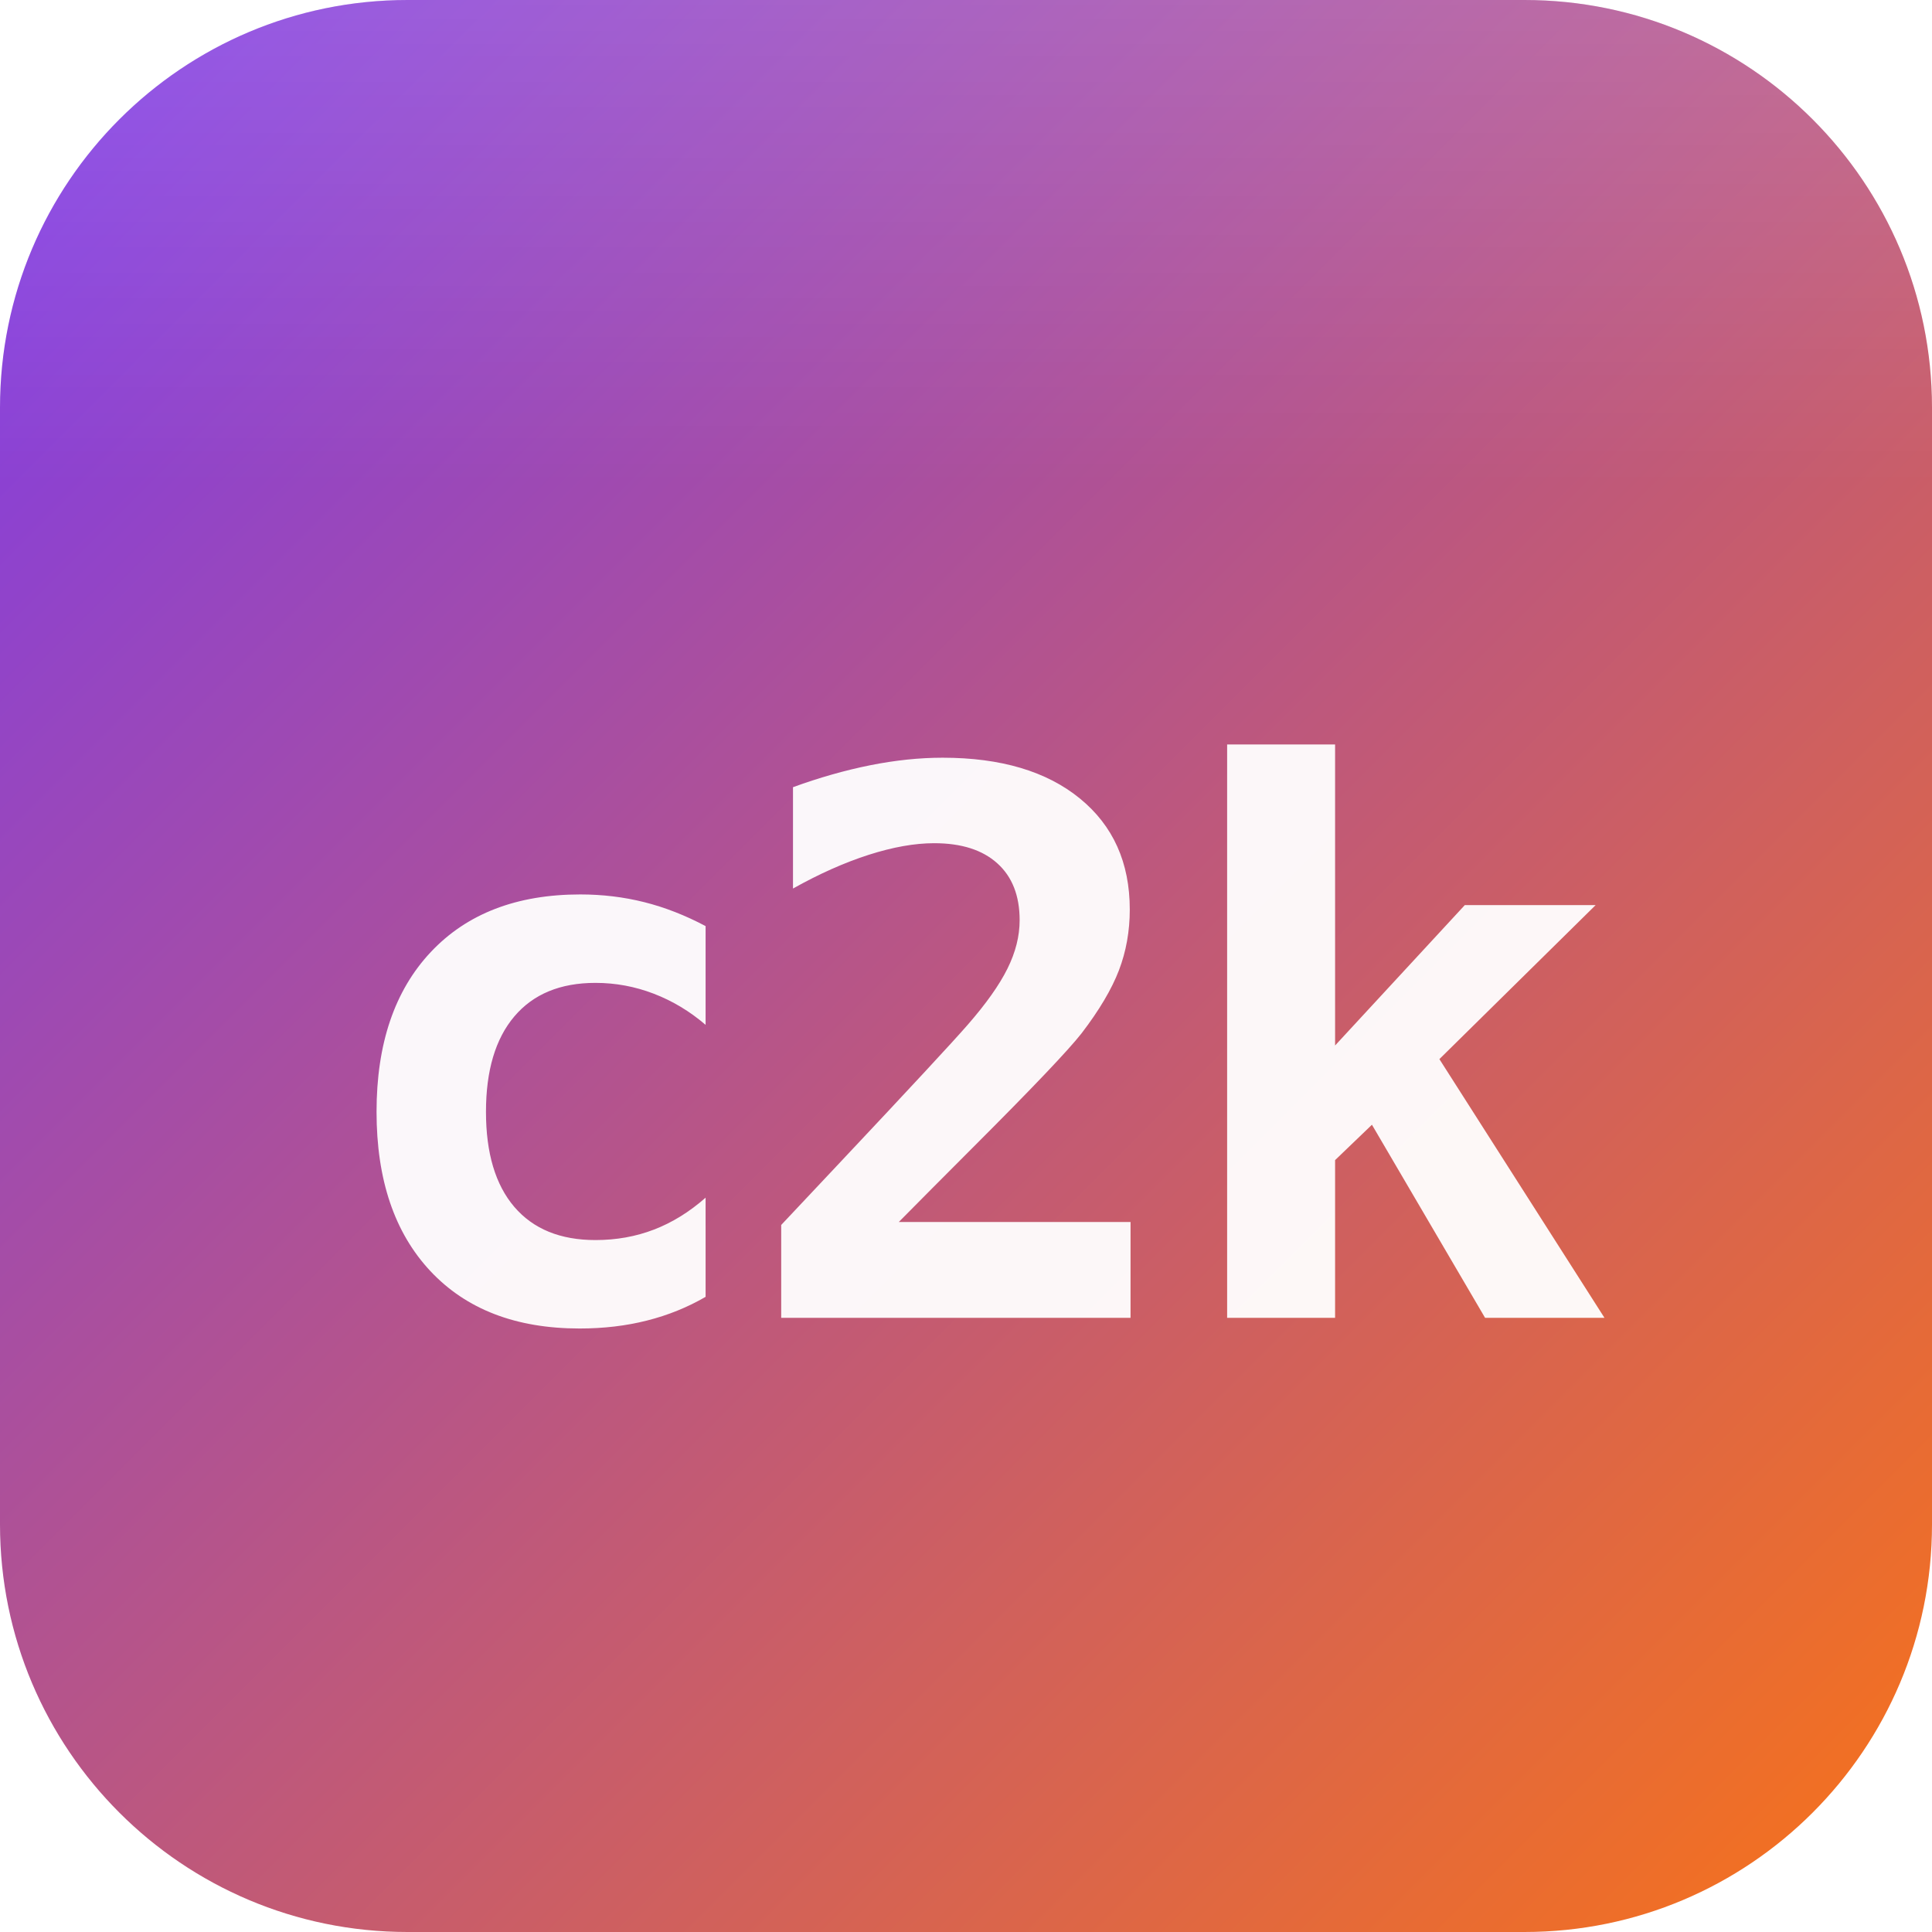
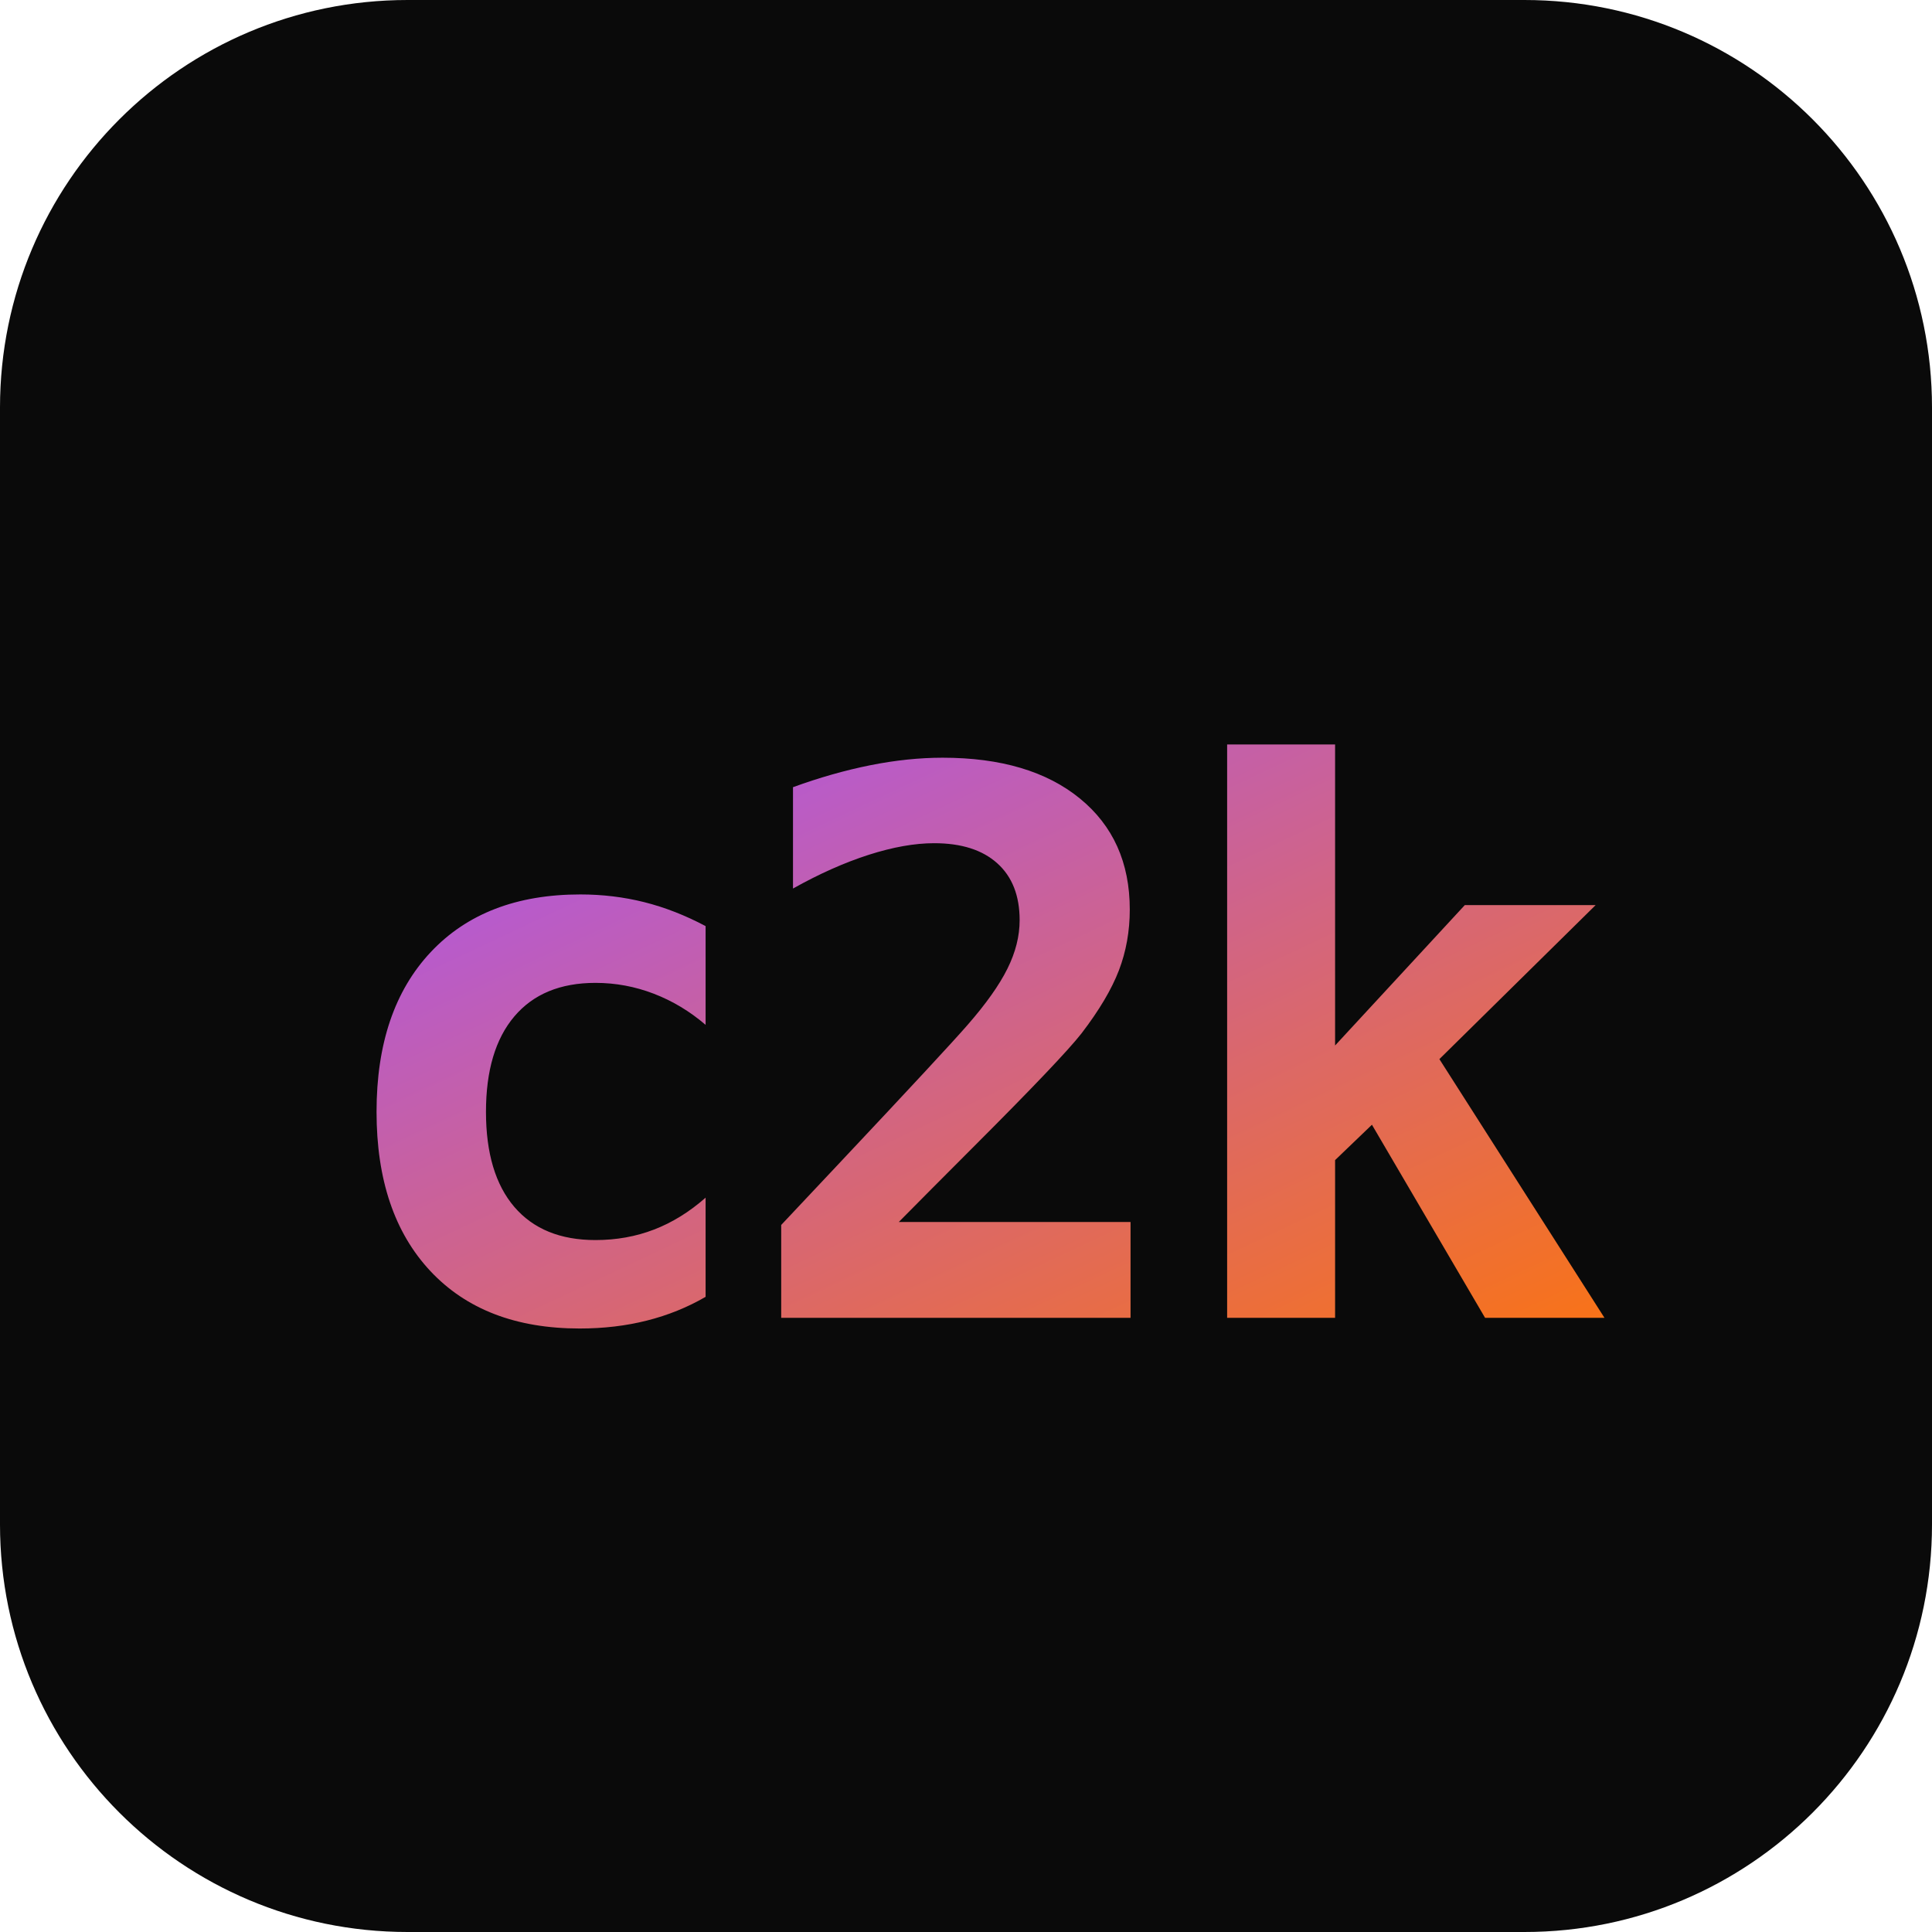
<svg xmlns="http://www.w3.org/2000/svg" viewBox="0 0 512 512">
  <defs>
-     <linearGradient id="bg" x1="0%" y1="0%" x2="100%" y2="100%">
-       <stop offset="0%" stop-color="#7c3aed" />
+     <linearGradient id="txt" x1="0%" y1="0%" x2="100%" y2="100%">
+       <stop offset="0%" stop-color="#a855f7" />
      <stop offset="100%" stop-color="#f97316" />
    </linearGradient>
-     <linearGradient id="shine" x1="0%" y1="0%" x2="0%" y2="100%">
-       <stop offset="0%" stop-color="rgba(255,255,255,0.15)" />
-       <stop offset="50%" stop-color="rgba(255,255,255,0)" />
-     </linearGradient>
  </defs>
-   <rect width="512" height="512" rx="108" fill="url(#bg)" />
-   <rect width="512" height="256" rx="108" fill="url(#shine)" />
-   <text x="256" y="280" dominant-baseline="central" text-anchor="middle" font-family="'SF Mono','Fira Code','JetBrains Mono',monospace" font-weight="800" font-size="200" fill="rgba(255,255,255,0.95)" letter-spacing="-8">c2k</text>
+   <rect width="512" height="512" rx="108" fill="#0a0a0a" />
+   <text x="256" y="280" dominant-baseline="central" text-anchor="middle" font-family="'SF Mono','Fira Code','JetBrains Mono',monospace" font-weight="800" font-size="200" fill="url(#txt)" letter-spacing="-8">c2k</text>
</svg>
